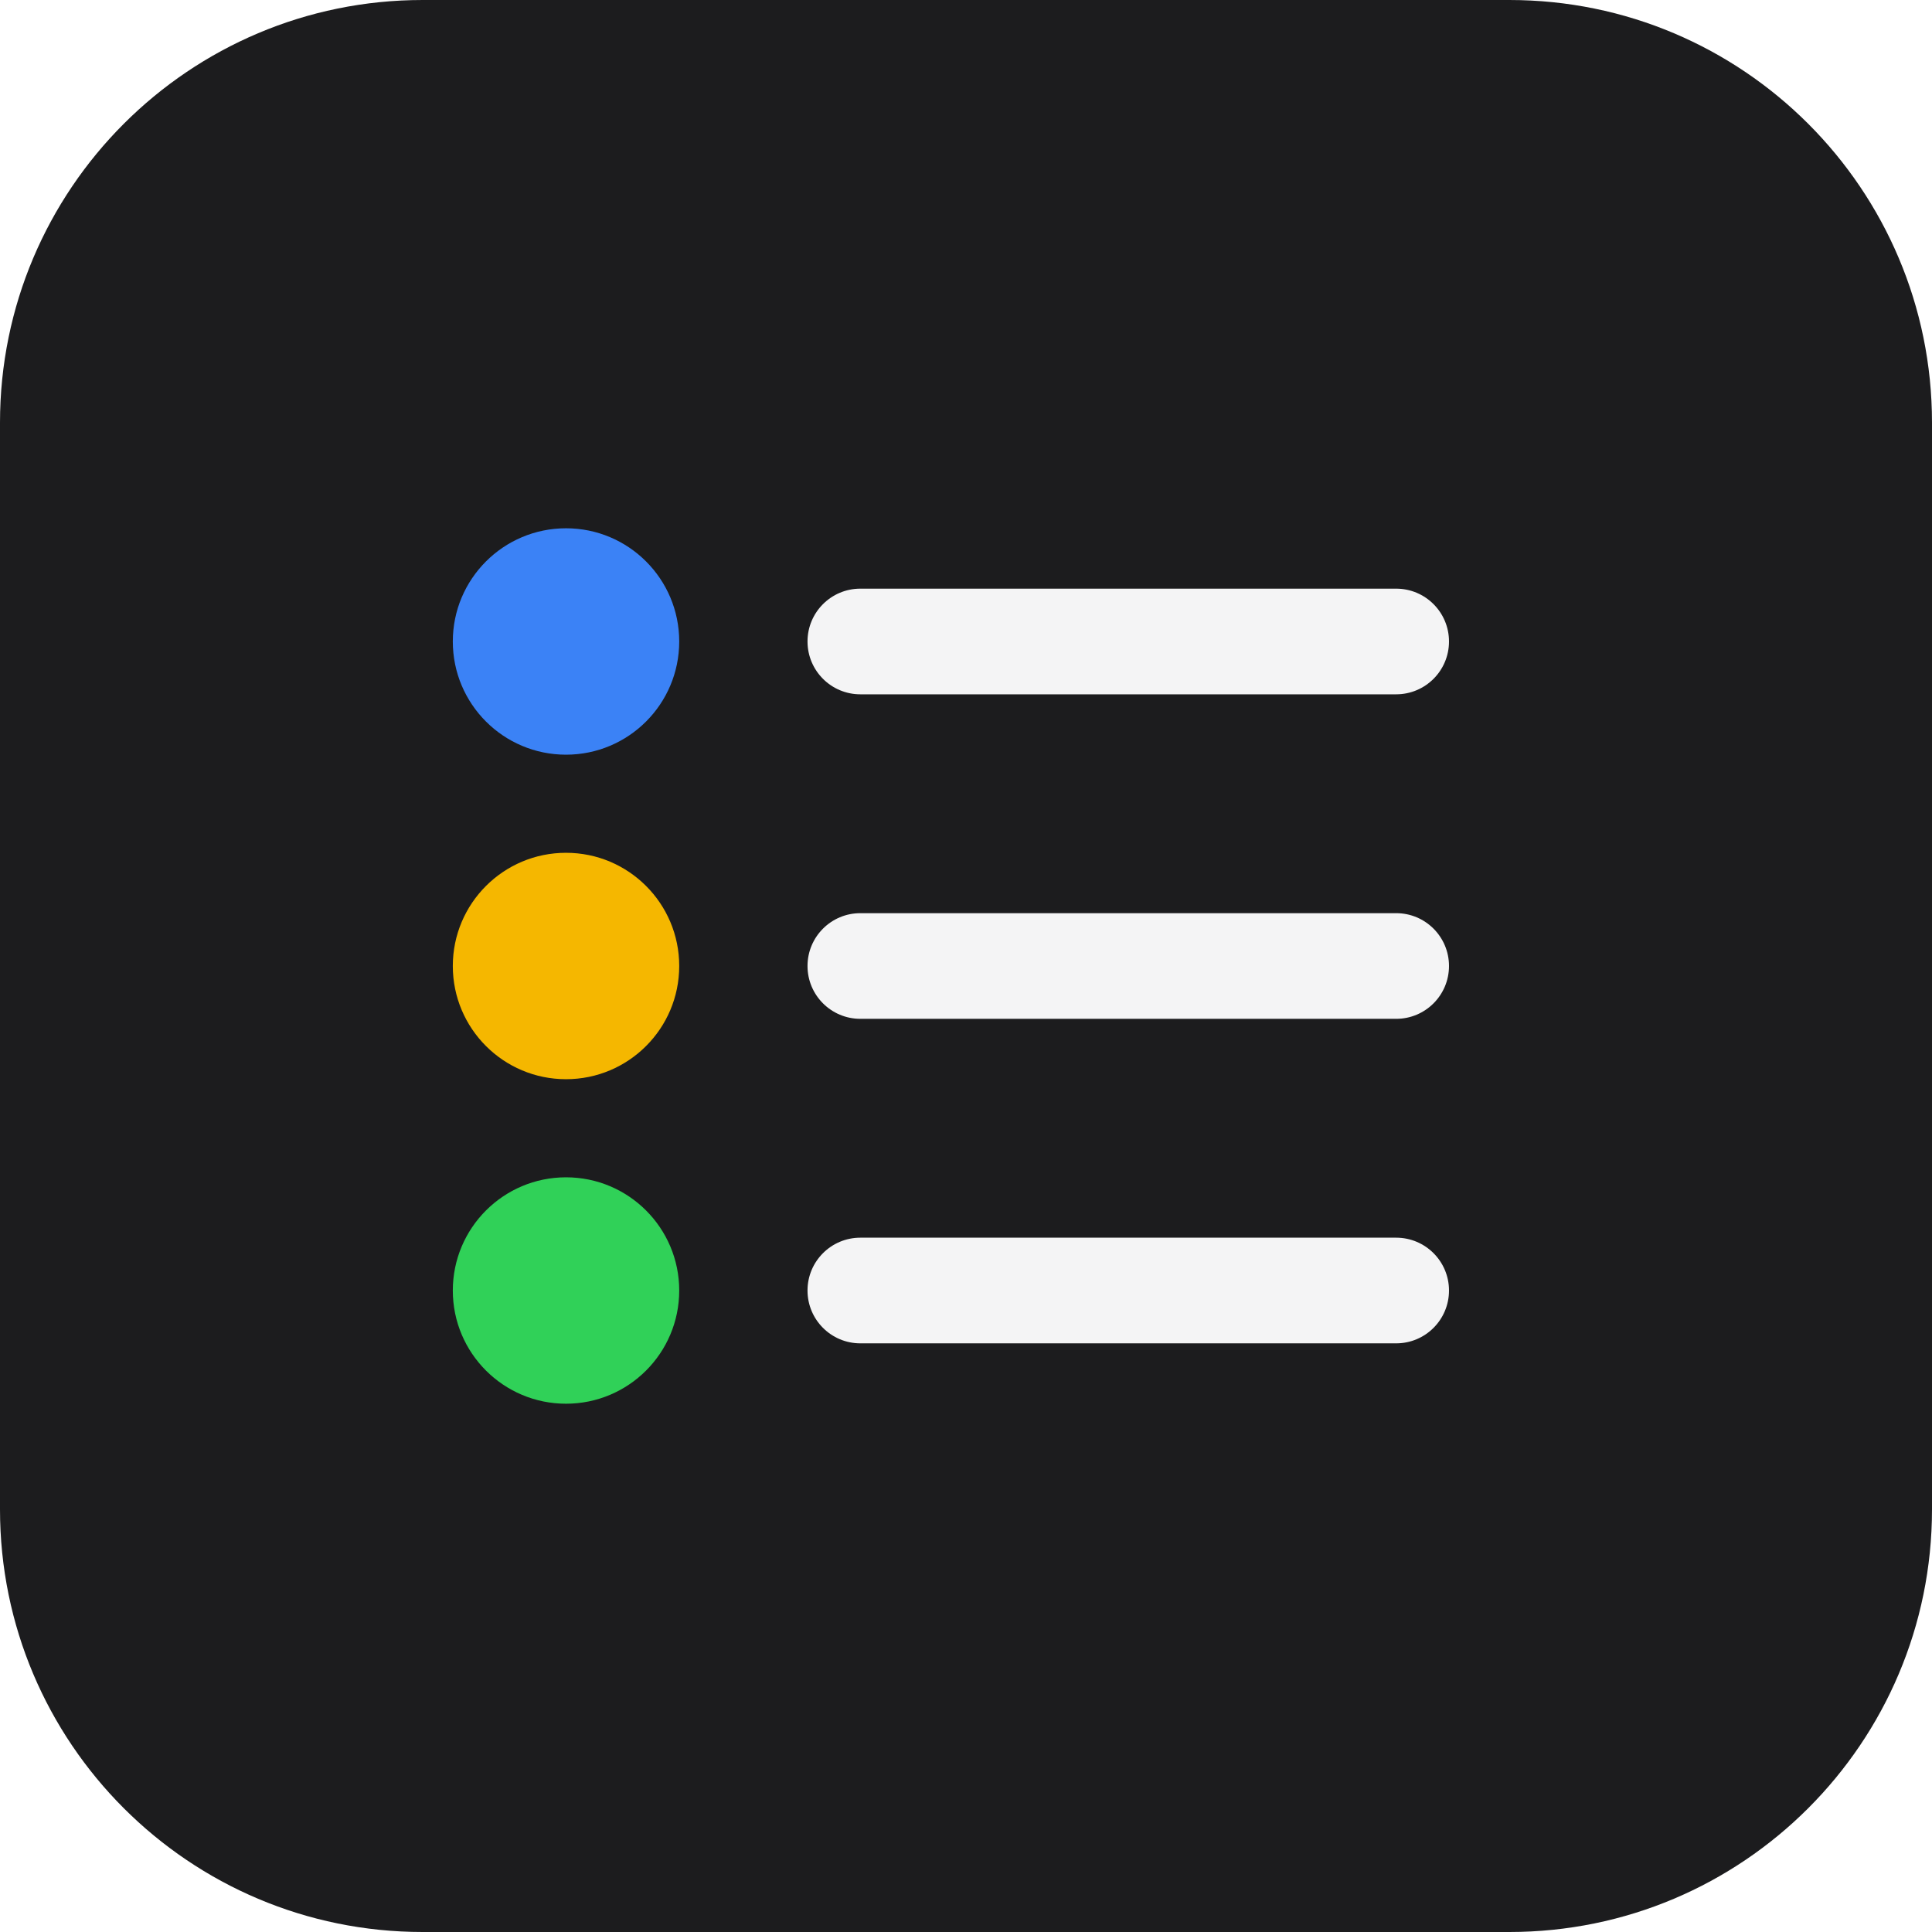
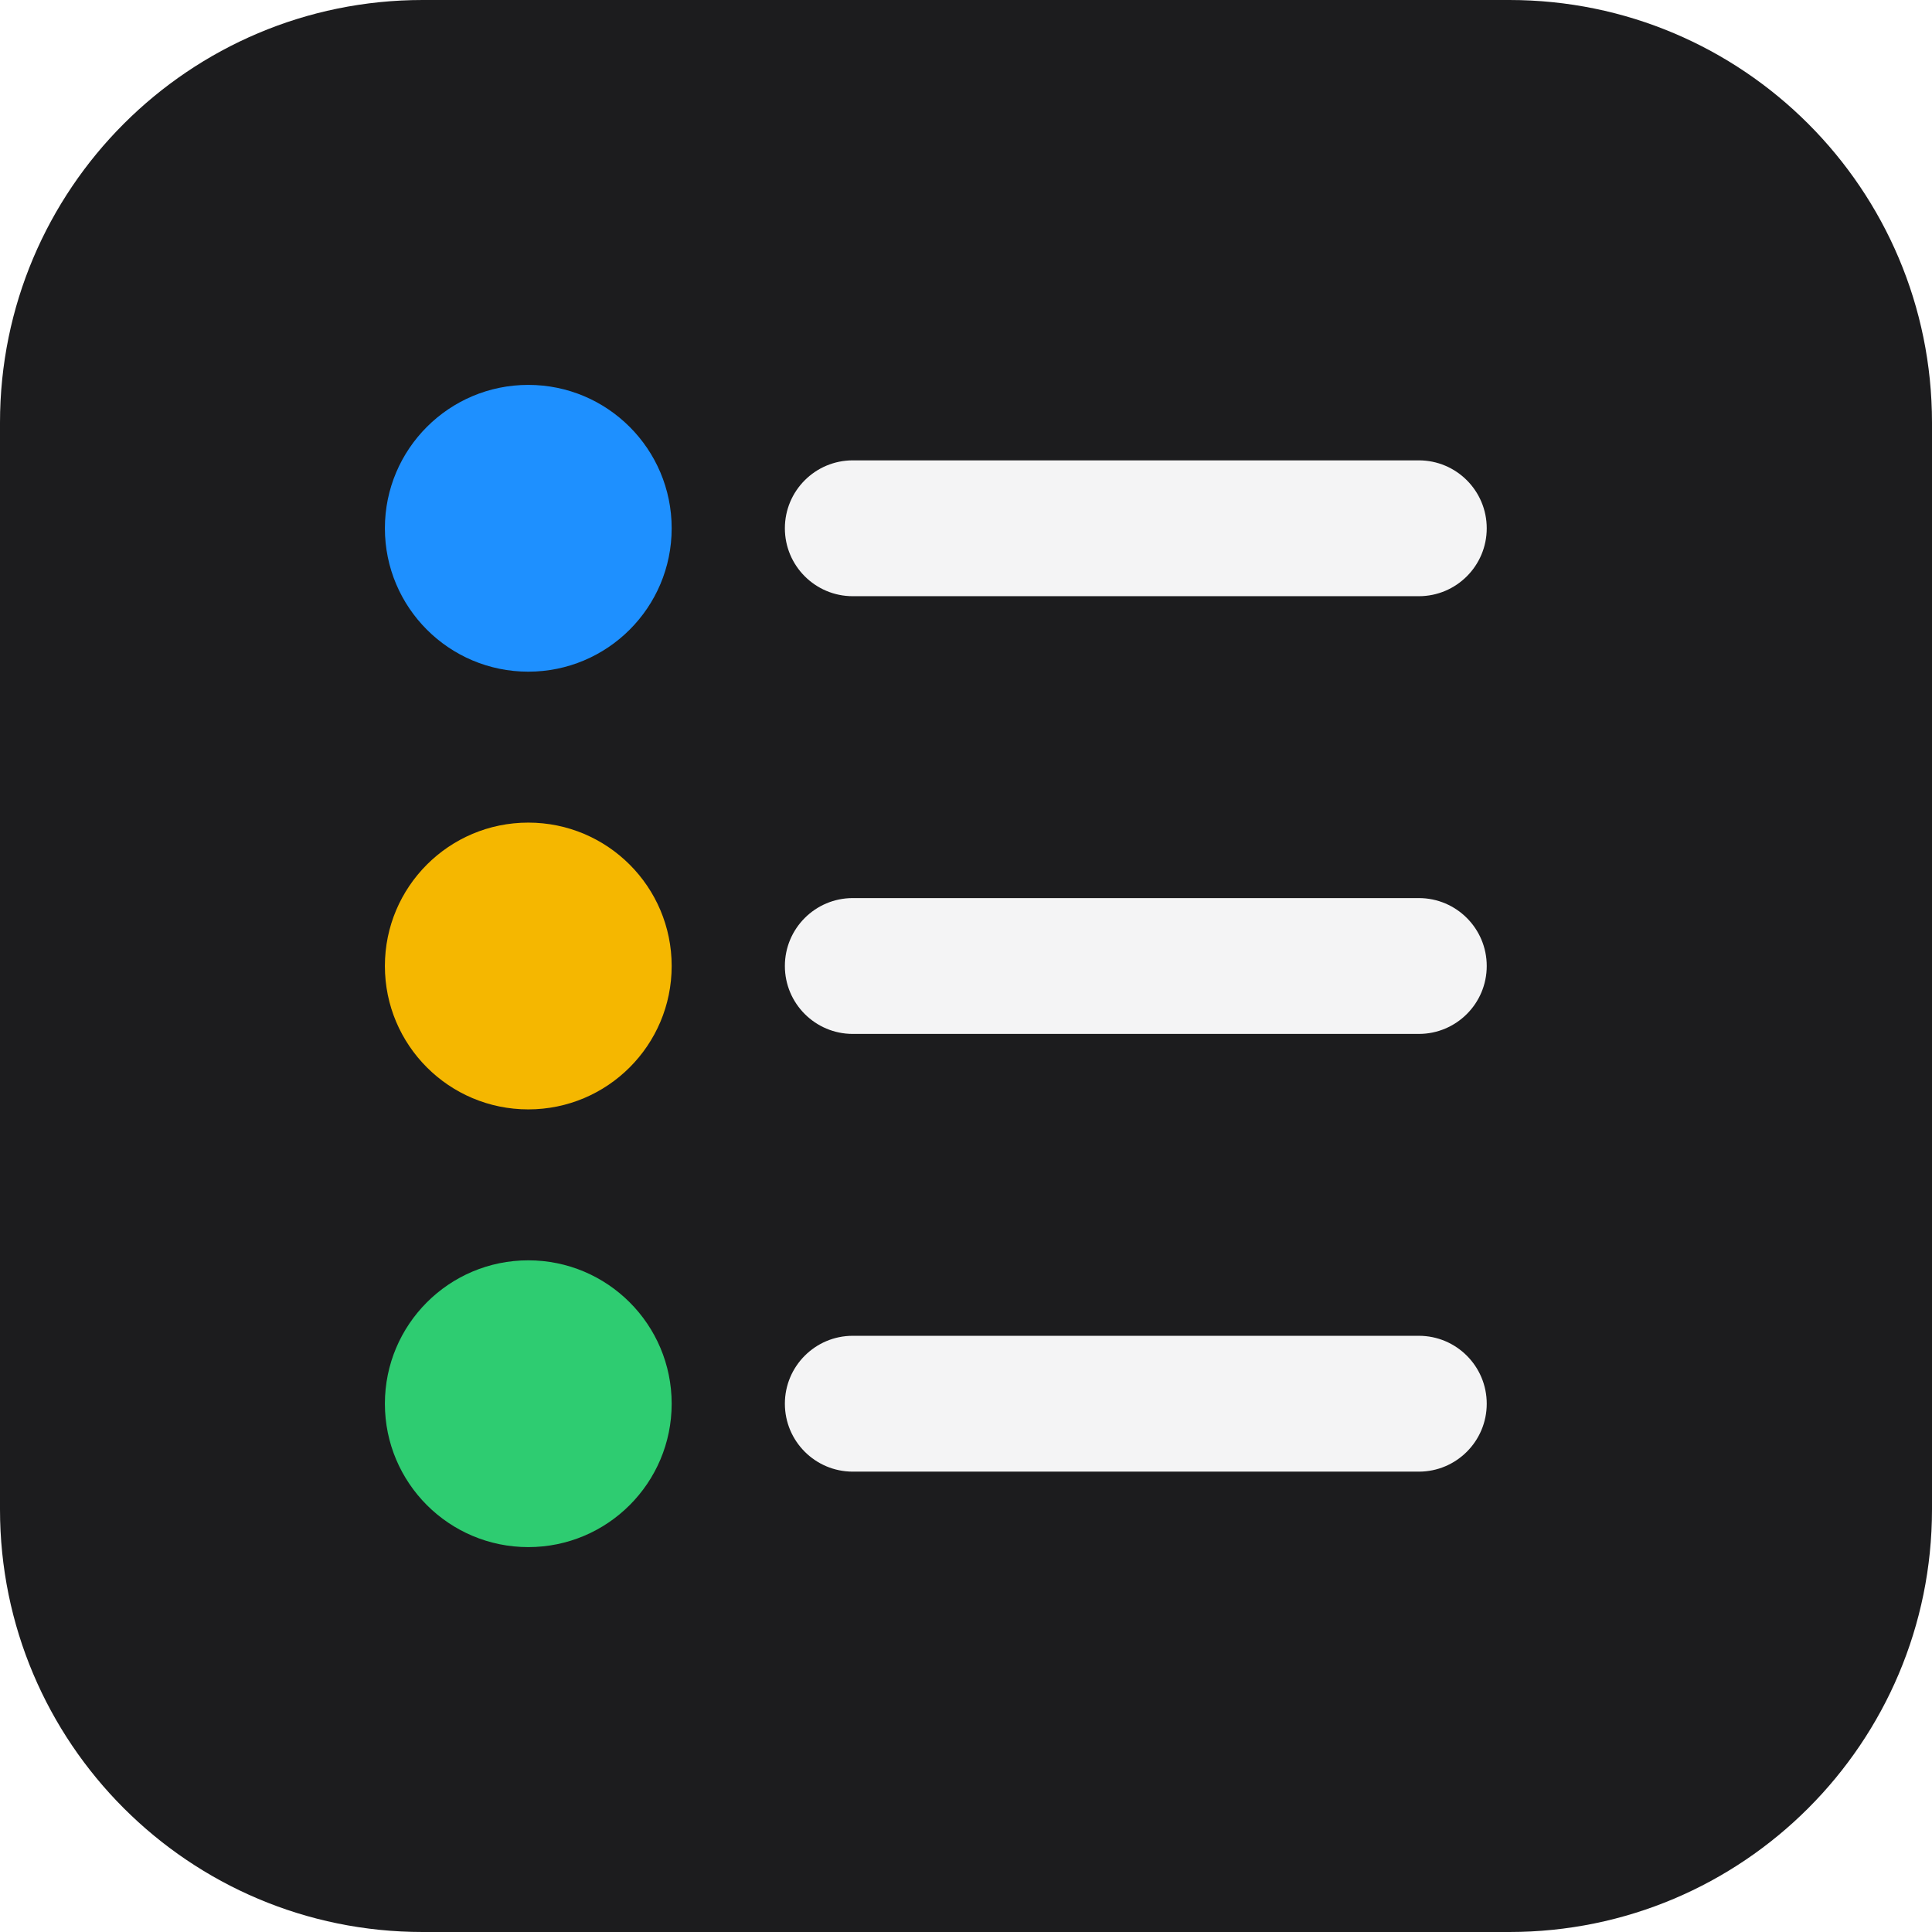
<svg xmlns="http://www.w3.org/2000/svg" viewBox="0 0 512 512">
  <rect width="512" height="512" rx="112" fill="#1c1c1e" />
-   <circle cx="150" cy="170" r="30" fill="#3b82f6" />
-   <rect x="214" y="156" width="170" height="28" rx="14" fill="#f4f4f5" />
-   <circle cx="150" cy="256" r="30" fill="#f5b700" />
-   <rect x="214" y="242" width="170" height="28" rx="14" fill="#f4f4f5" />
-   <circle cx="150" cy="342" r="30" fill="#30d158" />
-   <rect x="214" y="328" width="170" height="28" rx="14" fill="#f4f4f5" />
+   <circle cx="140" cy="140" r="38" fill="#1e90ff" />
+   <rect x="208" y="122" width="186" height="36" rx="18" fill="#f4f4f5" />
+   <circle cx="140" cy="256" r="38" fill="#f5b700" />
+   <rect x="208" y="238" width="186" height="36" rx="18" fill="#f4f4f5" />
+   <circle cx="140" cy="372" r="38" fill="#2ecc71" />
+   <rect x="208" y="354" width="186" height="36" rx="18" fill="#f4f4f5" />
</svg>
